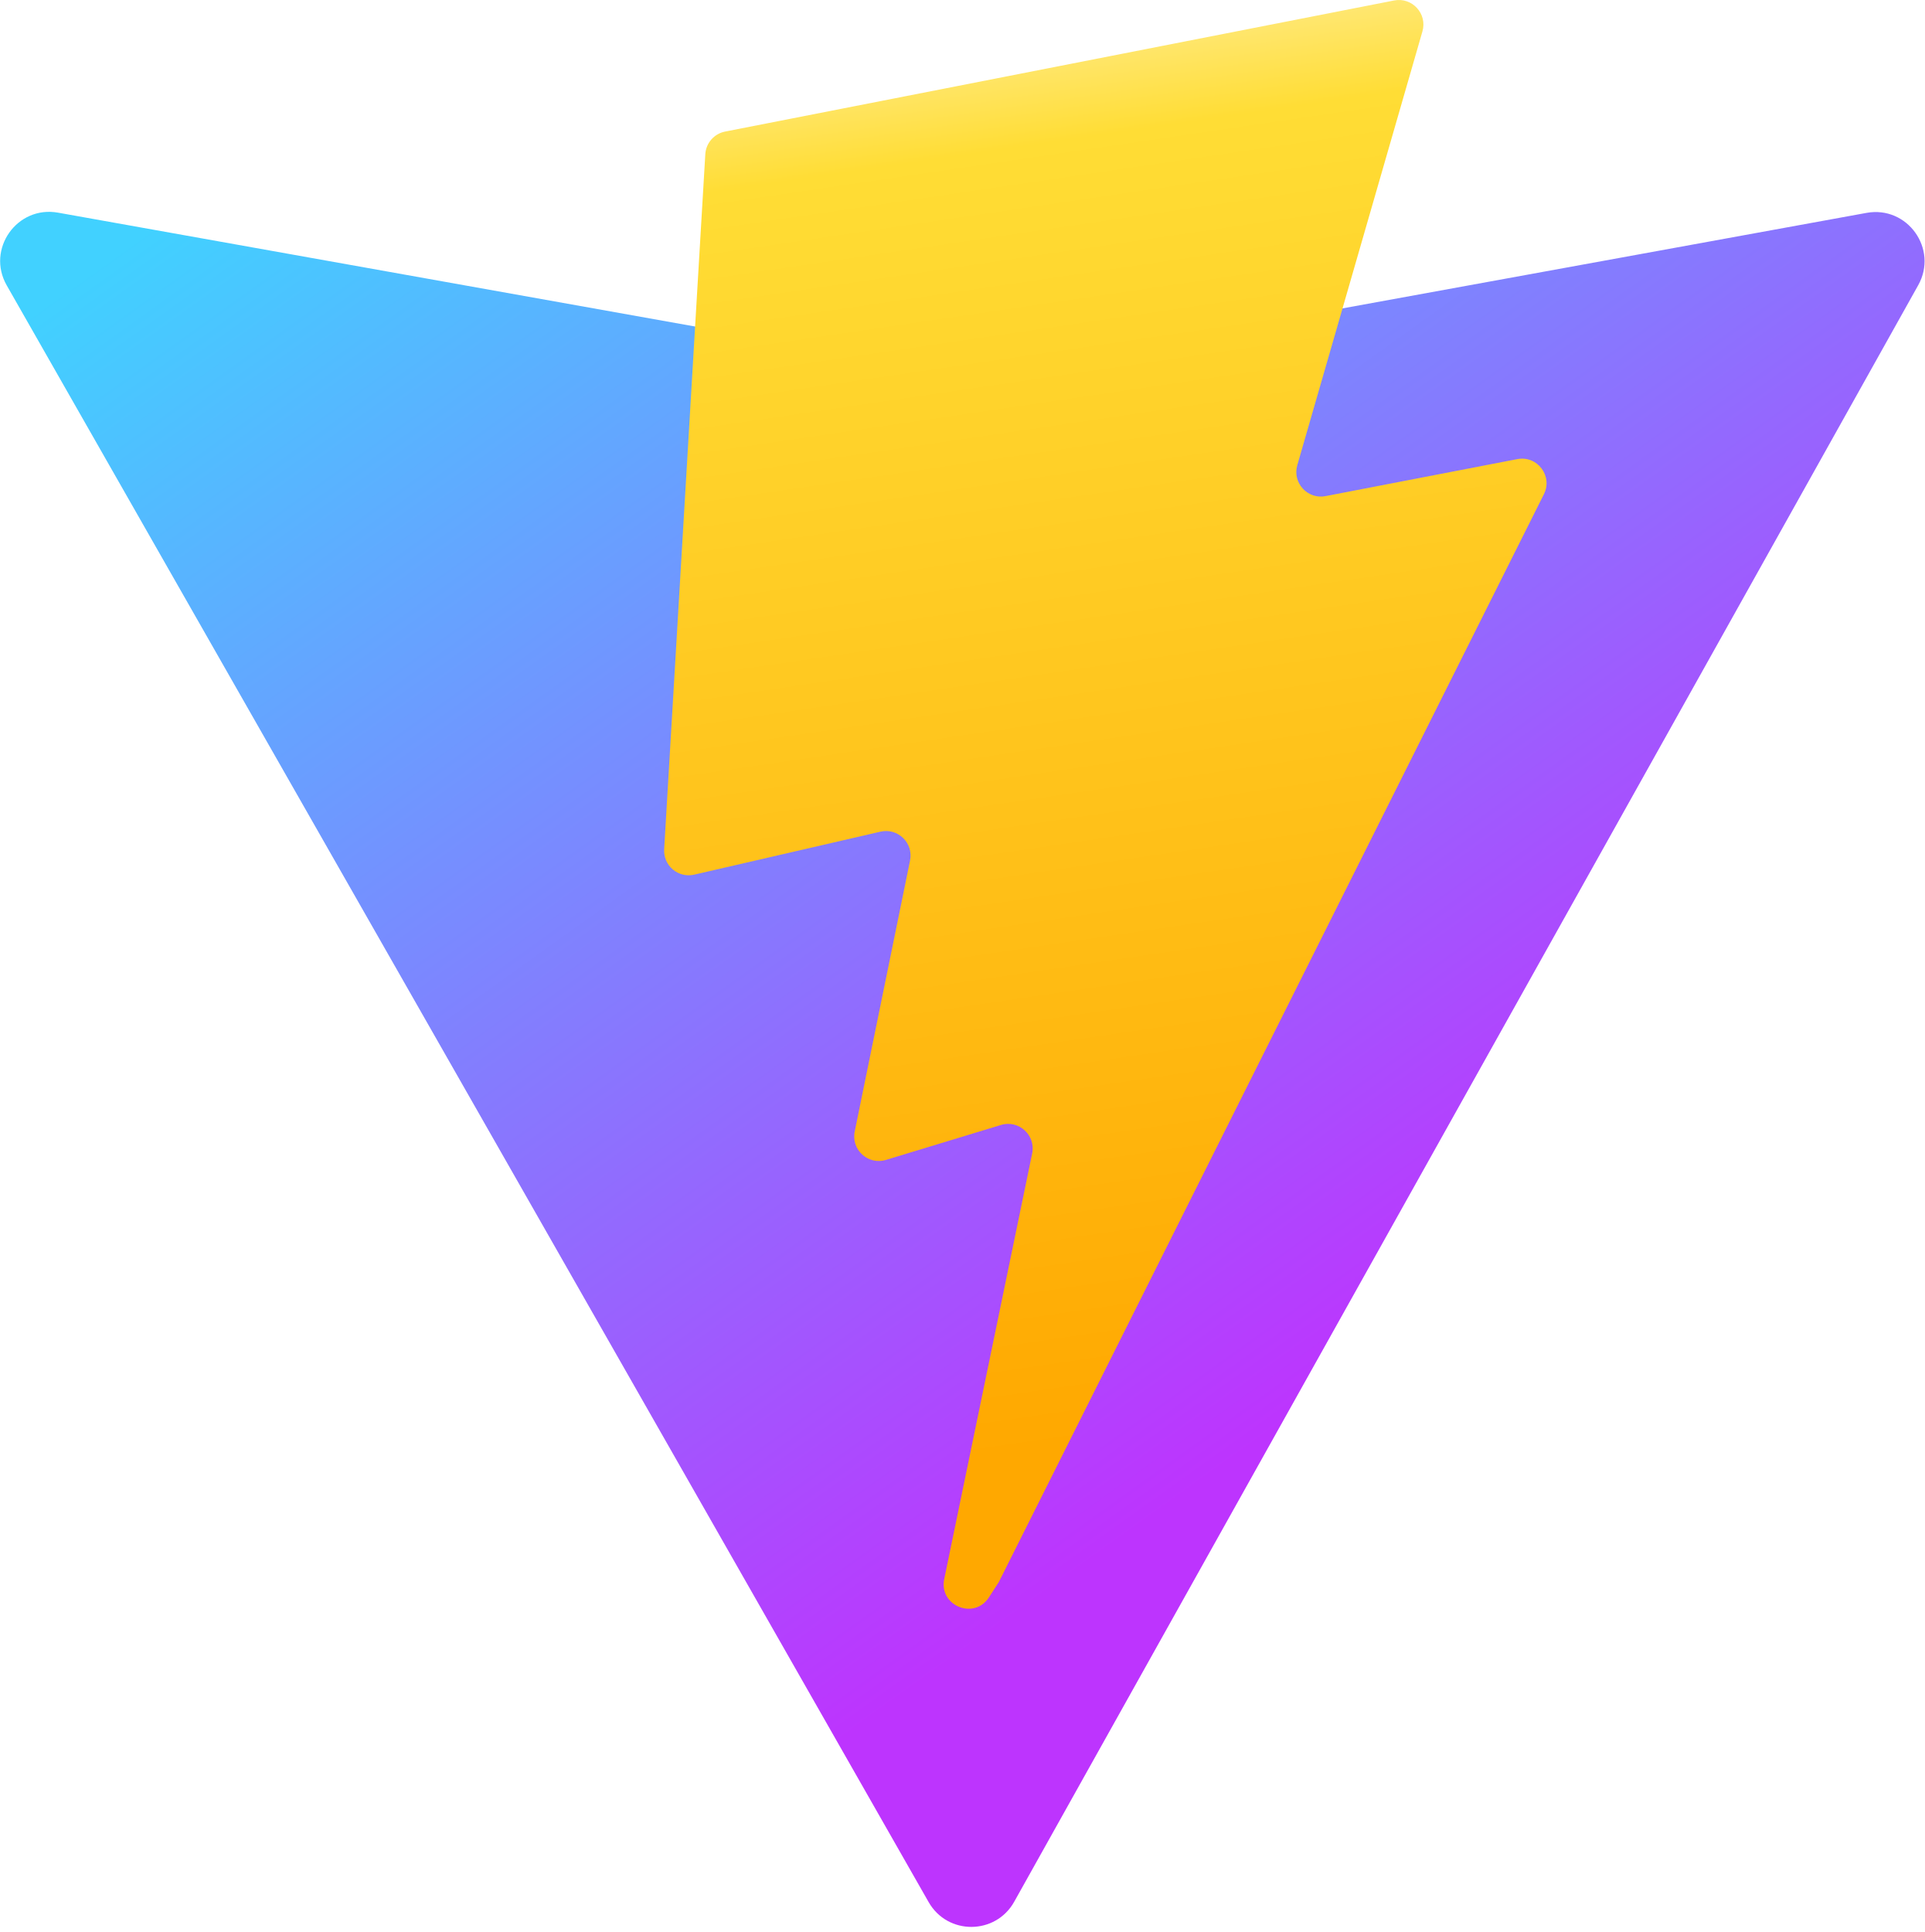
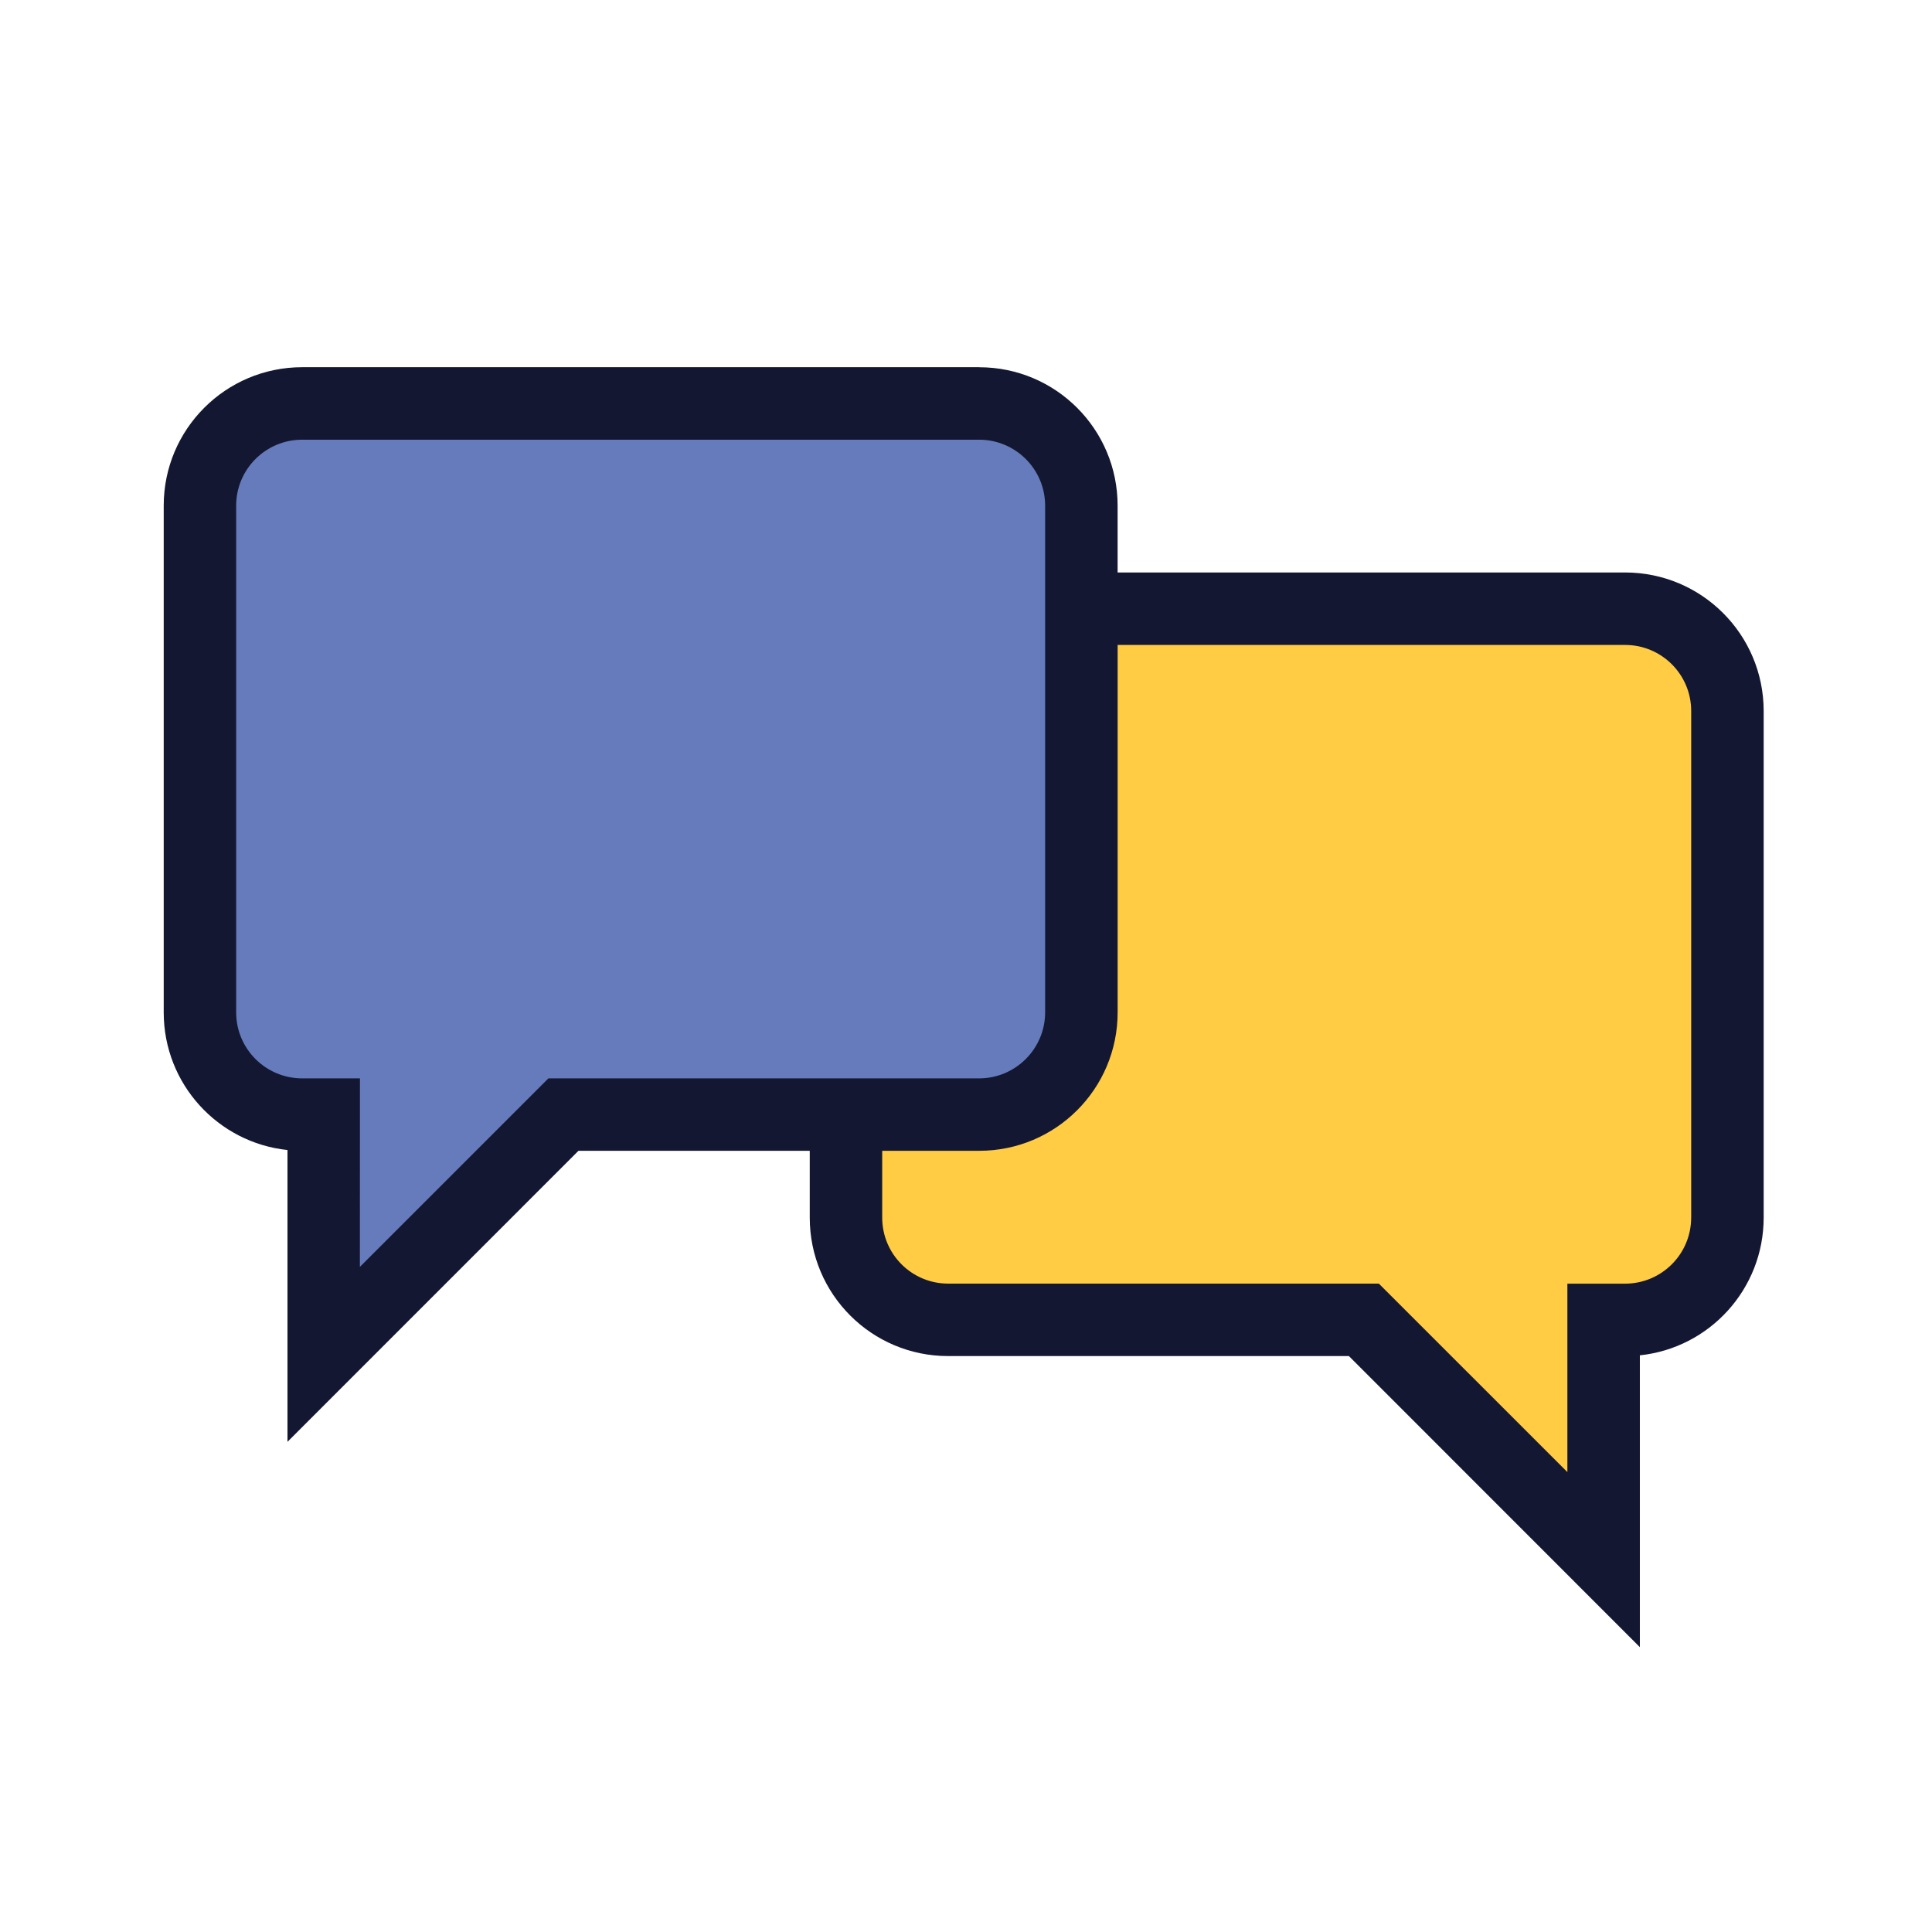
- <svg xmlns="http://www.w3.org/2000/svg" aria-hidden="true" role="img" class="iconify iconify--logos" width="31.88" height="32" preserveAspectRatio="xMidYMid meet" viewBox="0 0 256 257">
-   <defs>
-     <linearGradient id="IconifyId1813088fe1fbc01fb466" x1="-.828%" x2="57.636%" y1="7.652%" y2="78.411%">
-       <stop offset="0%" stop-color="#41D1FF" />
-       <stop offset="100%" stop-color="#BD34FE" />
-     </linearGradient>
-     <linearGradient id="IconifyId1813088fe1fbc01fb467" x1="43.376%" x2="50.316%" y1="2.242%" y2="89.03%">
-       <stop offset="0%" stop-color="#FFEA83" />
-       <stop offset="8.333%" stop-color="#FFDD35" />
-       <stop offset="100%" stop-color="#FFA800" />
-     </linearGradient>
-   </defs>
-   <path fill="url(#IconifyId1813088fe1fbc01fb466)" d="M255.153 37.938L134.897 252.976c-2.483 4.44-8.862 4.466-11.382.048L.875 37.958c-2.746-4.814 1.371-10.646 6.827-9.67l120.385 21.517a6.537 6.537 0 0 0 2.322-.004l117.867-21.483c5.438-.991 9.574 4.796 6.877 9.62Z" />
-   <path fill="url(#IconifyId1813088fe1fbc01fb467)" d="M185.432.063L96.44 17.501a3.268 3.268 0 0 0-2.634 3.014l-5.474 92.456a3.268 3.268 0 0 0 3.997 3.378l24.777-5.718c2.318-.535 4.413 1.507 3.936 3.838l-7.361 36.047c-.495 2.426 1.782 4.5 4.151 3.78l15.304-4.649c2.372-.72 4.652 1.36 4.15 3.788l-11.698 56.621c-.732 3.542 3.979 5.473 5.943 2.437l1.313-2.028l72.516-144.72c1.215-2.423-.88-5.186-3.54-4.672l-25.505 4.922c-2.396.462-4.435-1.77-3.759-4.114l16.646-57.705c.677-2.35-1.37-4.583-3.769-4.113Z" />
+ <svg xmlns="http://www.w3.org/2000/svg" version="1.1" id="Layer_1" x="0px" y="0px" viewBox="0 0 80 80" enable-background="new 0 0 80 80" xml:space="preserve">
+   <path fill="#FFCC43" d="M34.363,46.874c0,0,6.001-0.167,7.167-1.167c1.166-1,2,0,2.833-4.5s0.5-15.833,0.5-15.833  s17.166-0.333,21.833,0.167s5,4,5,8s-0.166,14.833-0.666,18c-0.5,3.167-4.334,2.833-4.334,2.833L66.03,62.54l-10.667-7.833  c0,0-13.333,0.5-17.833-0.667S34.363,46.874,34.363,46.874z" />
+   <path fill="#667BBC" d="M15.53,17.04c-7.334,0.5-6.668-3.5-7.334,6c-0.666,9.5-1,17.167,0.5,20.166c1.5,3,3.167,2.834,3.167,2.834  l1.167,1v8.167l10.666-9c0,0,11,0.5,16.167-0.5s4.333,0.334,5-6.333s1-19.334-0.5-20.834s-11.333-1.5-11.333-1.5H15.53z" />
+   <path fill="#131731" d="M67.297,23.705H46.278v-2.767c0-3.167-2.565-5.731-5.731-5.731v-0.002H12.511  c-3.166,0.002-5.732,2.566-5.732,5.733v20.983c0,2.961,2.244,5.396,5.125,5.699v12.083l12.049-12.051h9.577v2.768  c0,3.168,2.563,5.732,5.731,5.732h16.594l12.048,12.053V56.121c2.881-0.302,5.125-2.737,5.127-5.701V29.438  C73.027,26.272,70.463,23.708,67.297,23.705z M22.708,44.653l-7.806,7.806l0.003-7.806h-2.395c-1.509-0.002-2.731-1.224-2.731-2.732  V20.938c0-1.509,1.223-2.73,2.731-2.731h28.036c1.507,0.002,2.729,1.222,2.731,2.731v20.983c-0.002,1.507-1.225,2.73-2.731,2.732  H22.708z M70.028,50.42c-0.002,1.51-1.224,2.729-2.731,2.734h-2.395v7.803l-7.806-7.805H39.261c-1.51-0.002-2.729-1.222-2.731-2.732  v-2.768h4.018c3.166,0,5.731-2.564,5.731-5.731V26.706h21.019c1.508,0.002,2.729,1.224,2.731,2.731V50.42z" />
</svg>
